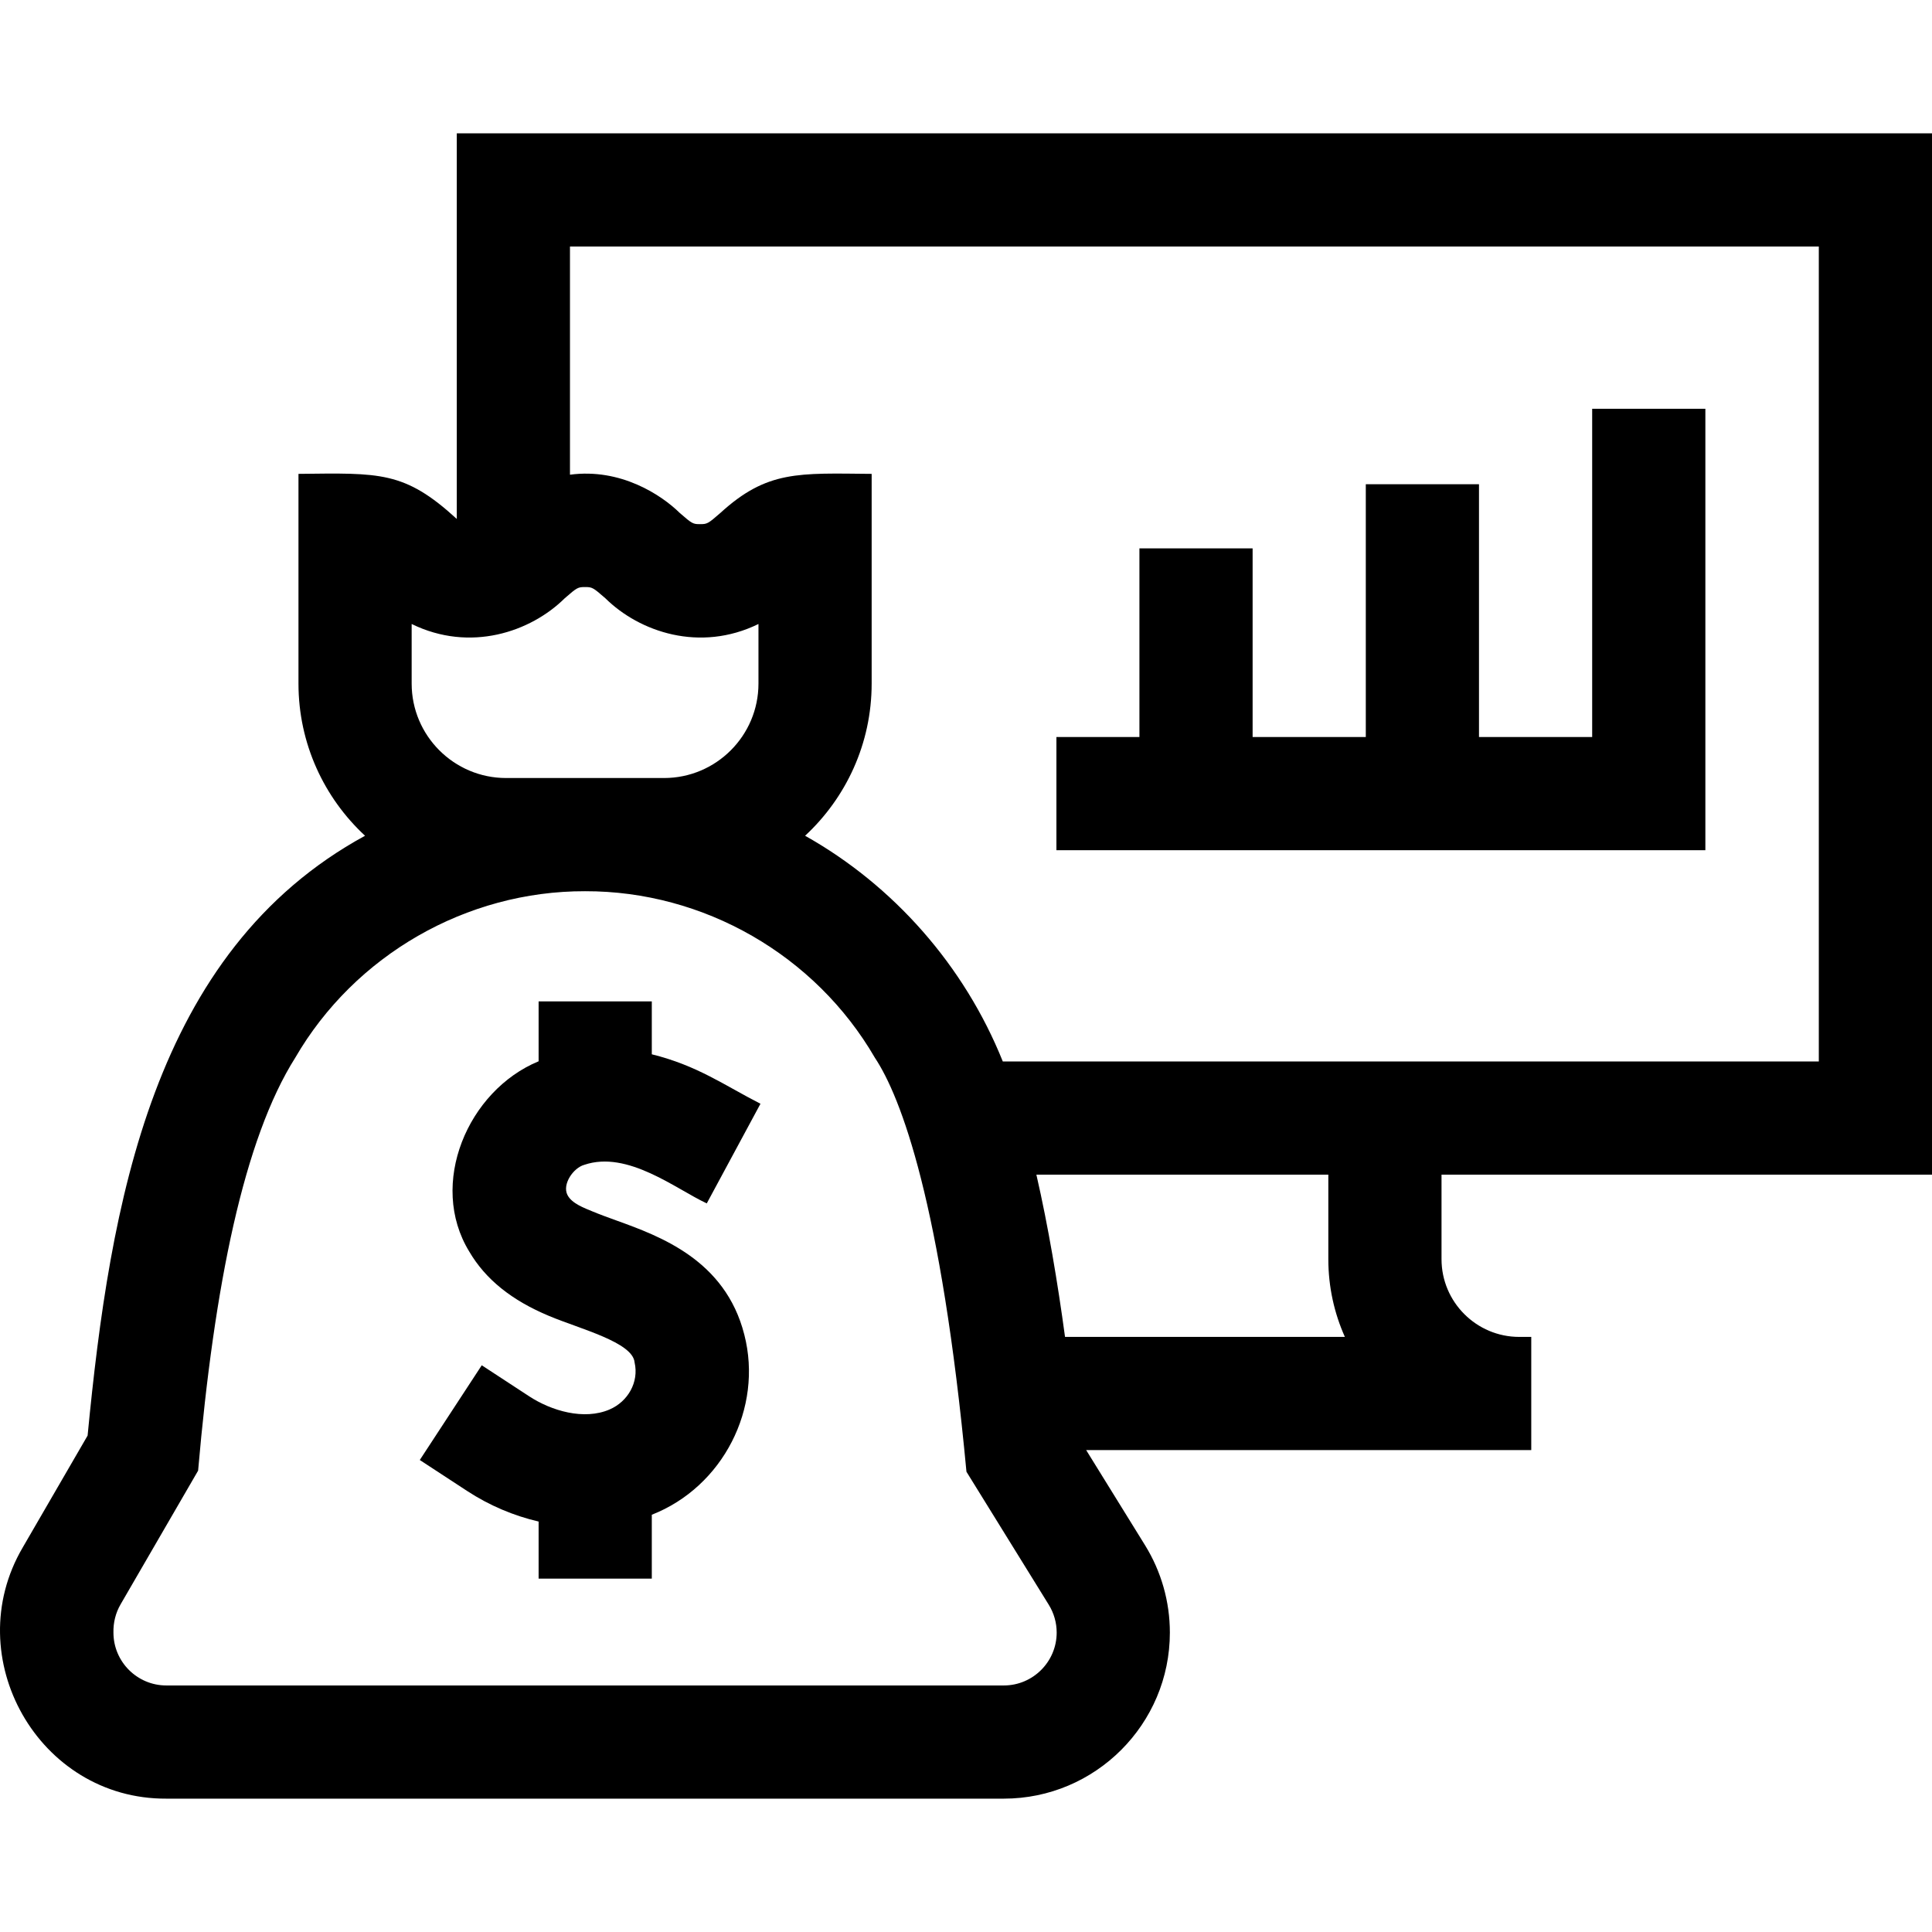
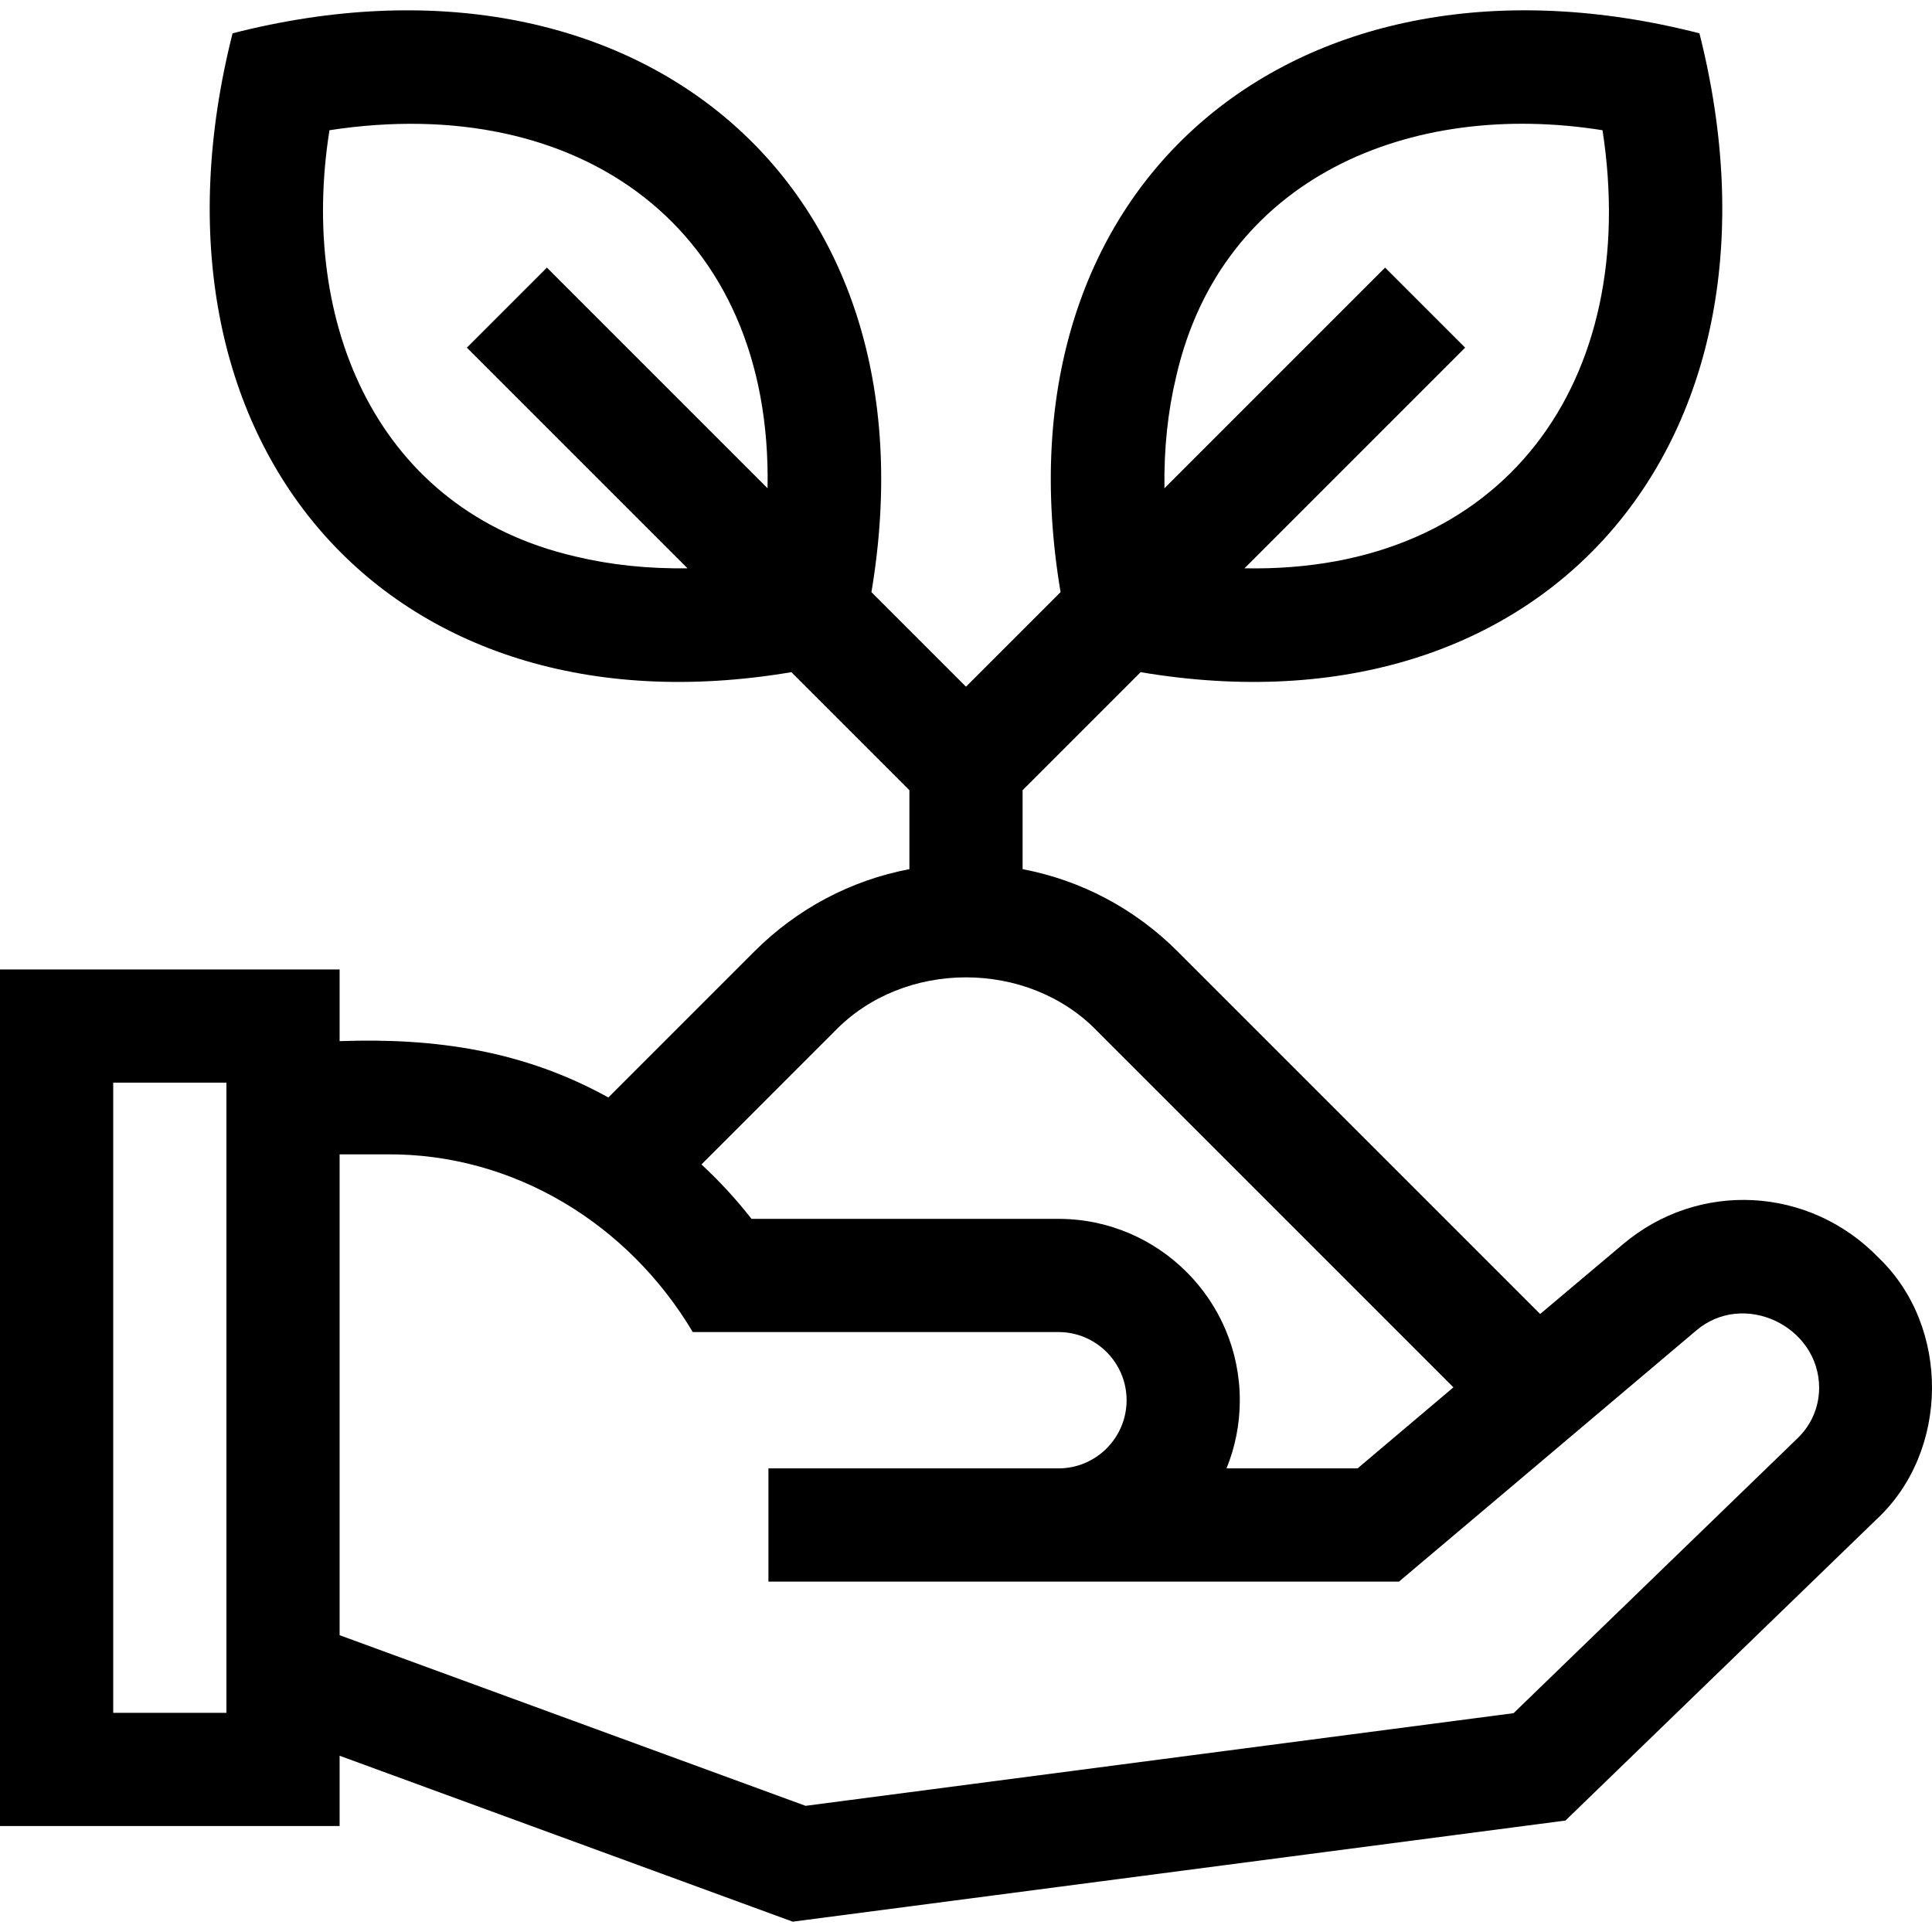
- <svg xmlns="http://www.w3.org/2000/svg" id="Capa_1" enable-background="new 0 0 512.069 512.069" viewBox="0 0 512.069 512.069">
+ <svg xmlns="http://www.w3.org/2000/svg" id="Capa_1" enable-background="new 0 0 512 512" viewBox="0 0 512 512">
  <g>
-     <g>
-       <path d="m44.085 476.724h221.967c24.271 0 44.017-19.746 44.017-44.017 0-8.19-2.278-16.2-6.588-23.163l-15.594-25.201h117.967v-30h-3.178c-11.362 0-20.606-9.244-20.606-20.606v-22.394h130v-276h-391v102.202c-13.892-12.732-20.364-12.179-41.961-11.948v55.586c0 15.919 6.802 30.274 17.644 40.331-56.32 30.702-67.598 97.554-73.534 158.984l-17.212 29.681c-17.037 29.088 4.205 66.724 38.078 66.545zm105.613-318.172c3.301-2.886 3.52-2.954 5.366-2.954 1.849 0 2.066.068 5.368 2.955 9.058 8.952 25.068 14.426 40.597 6.833v15.798c0 13.801-11.228 25.028-25.028 25.028h-41.865c-13.801 0-25.028-11.228-25.028-25.028v-15.797c15.494 7.578 31.511 2.142 40.59-6.835zm332.371 122.792h-216.28c-10.205-25.447-29.024-46.708-52.404-59.829 10.842-10.057 17.644-24.412 17.644-40.331v-55.586c-19.341-.166-27.689-.991-40.114 10.369-3.302 2.887-3.52 2.955-5.368 2.955s-2.066-.068-5.368-2.955c-4.857-4.783-15.689-11.947-29.11-10.149v-60.474h331zm-125.614 73h-74.174c-1.96-14.455-4.447-29.297-7.59-43h77.377v22.394c.001 7.333 1.569 14.308 4.387 20.606zm-324.495 70.884 20.549-35.439c4.281-49.312 12.175-87.976 25.745-109.442 15.791-27.219 45.359-44.206 76.814-44.134 31.455-.073 61.024 16.916 76.815 44.135 6.948 10.442 17.596 38.647 24.272 109.731l21.815 35.253c1.372 2.218 2.098 4.769 2.098 7.376 0 7.729-6.288 14.017-14.017 14.017h-221.966c-7.729 0-14.017-6.288-14.017-14.017-.064-2.614.573-5.217 1.892-7.48z" />
-       <path d="m154.845 308.739c11.5-3.927 24.299 6.418 32.482 10.215l14.234-26.408c-9.613-4.911-16.658-10.097-28.803-13.109v-14.027h-30v15.88c-18.789 7.762-29.342 32.546-18.377 50.443 4.297 7.338 11.226 12.922 21.183 17.07 8.113 3.413 22.196 6.954 22.632 12.315 1.197 5.229-1.78 10.363-6.618 12.453-6.786 2.932-15.459.36-21.338-3.497 0 0-12.553-8.212-12.553-8.212l-16.423 25.106 12.554 8.211c5.909 3.865 12.371 6.576 18.939 8.101v15.13h30v-16.933c18.836-7.374 29.531-28.281 24.518-47.734-5.028-19.826-22.402-26.104-33.898-30.259-2.246-.812-4.369-1.579-6.276-2.374-2.152-.897-5.53-2.096-6.695-4.379-1.461-2.866 1.578-7.195 4.439-7.992z" />
-     </g>
-     <path d="m422 108.344v87h-30v-67h-30v67h-30v-50h-30v50h-22v30h172v-117z" />
+     <path d="m497.847 333.306c-18.357-18.971-47.759-20.528-67.826-3.502-6.667 5.643-14.261 11.986-21.863 18.416l-96.076-96.076c-11.38-11.38-25.612-18.864-41.082-21.81v-20.926l31.275-31.275c107.643 18.139 175.395-61.29 148.094-169.306-105.794-27.103-187.698 38.715-169.307 148.094l-25.062 25.061-25.062-25.062c18.385-109.416-63.53-175.182-169.306-148.093-27.313 108.061 40.505 187.447 148.093 169.306l31.275 31.275v20.926c-15.47 2.946-29.702 10.43-41.082 21.81l-38.7 38.699c-22.255-12.333-45.583-15.853-71.218-14.929v-19h-90v227h90v-18.622l120.079 43.973 204.783-26.801 82.447-79.829c19.367-17.994 19.625-51.038.538-69.329zm-186.127-233.606c12.118-52.677 61.99-73.325 112.965-65.188 10.212 66.335-26.009 117.416-94.882 116.094l58.474-58.474-21.213-21.213-58.474 58.474c-.15-10.462.891-20.386 3.13-29.693zm-159.215 47.776c-52.678-12.119-73.325-61.989-65.19-112.965 66.335-10.211 117.417 26.006 116.094 94.881l-58.474-58.474-21.213 21.213 58.473 58.473c-10.459.151-20.384-.89-29.69-3.128zm68.626 125.881c18.358-19.13 51.382-19.131 69.738.001 0-.001 94.303 94.302 94.303 94.302-10.905 9.221-20.272 17.141-25.404 21.48h-34.729c2.271-5.58 3.523-11.679 3.523-18.065 0-26.503-21.562-48.065-48.064-48.065h-81.342c-4.054-5.193-8.496-10.002-13.257-14.419zm-161.131 180.557h-30v-167h30zm416.428-72.819-75.312 72.912-187.633 24.557-123.483-45.22v-127.43h12.599c33.599-.241 63.959 18.474 80.995 47.095h96.903c9.961 0 18.064 8.104 18.064 18.065s-8.104 18.065-18.064 18.065h-76.855v30h167.107l4.193-3.545s45.25-38.171 74.459-62.893c12.539-10.856 32.699-1.331 32.693 15.148-.038 5.037-2.051 9.741-5.666 13.246z" />
  </g>
  <g />
  <g />
  <g />
  <g />
  <g />
  <g />
  <g />
  <g />
  <g />
  <g />
  <g />
  <g />
  <g />
  <g />
  <g />
</svg>
